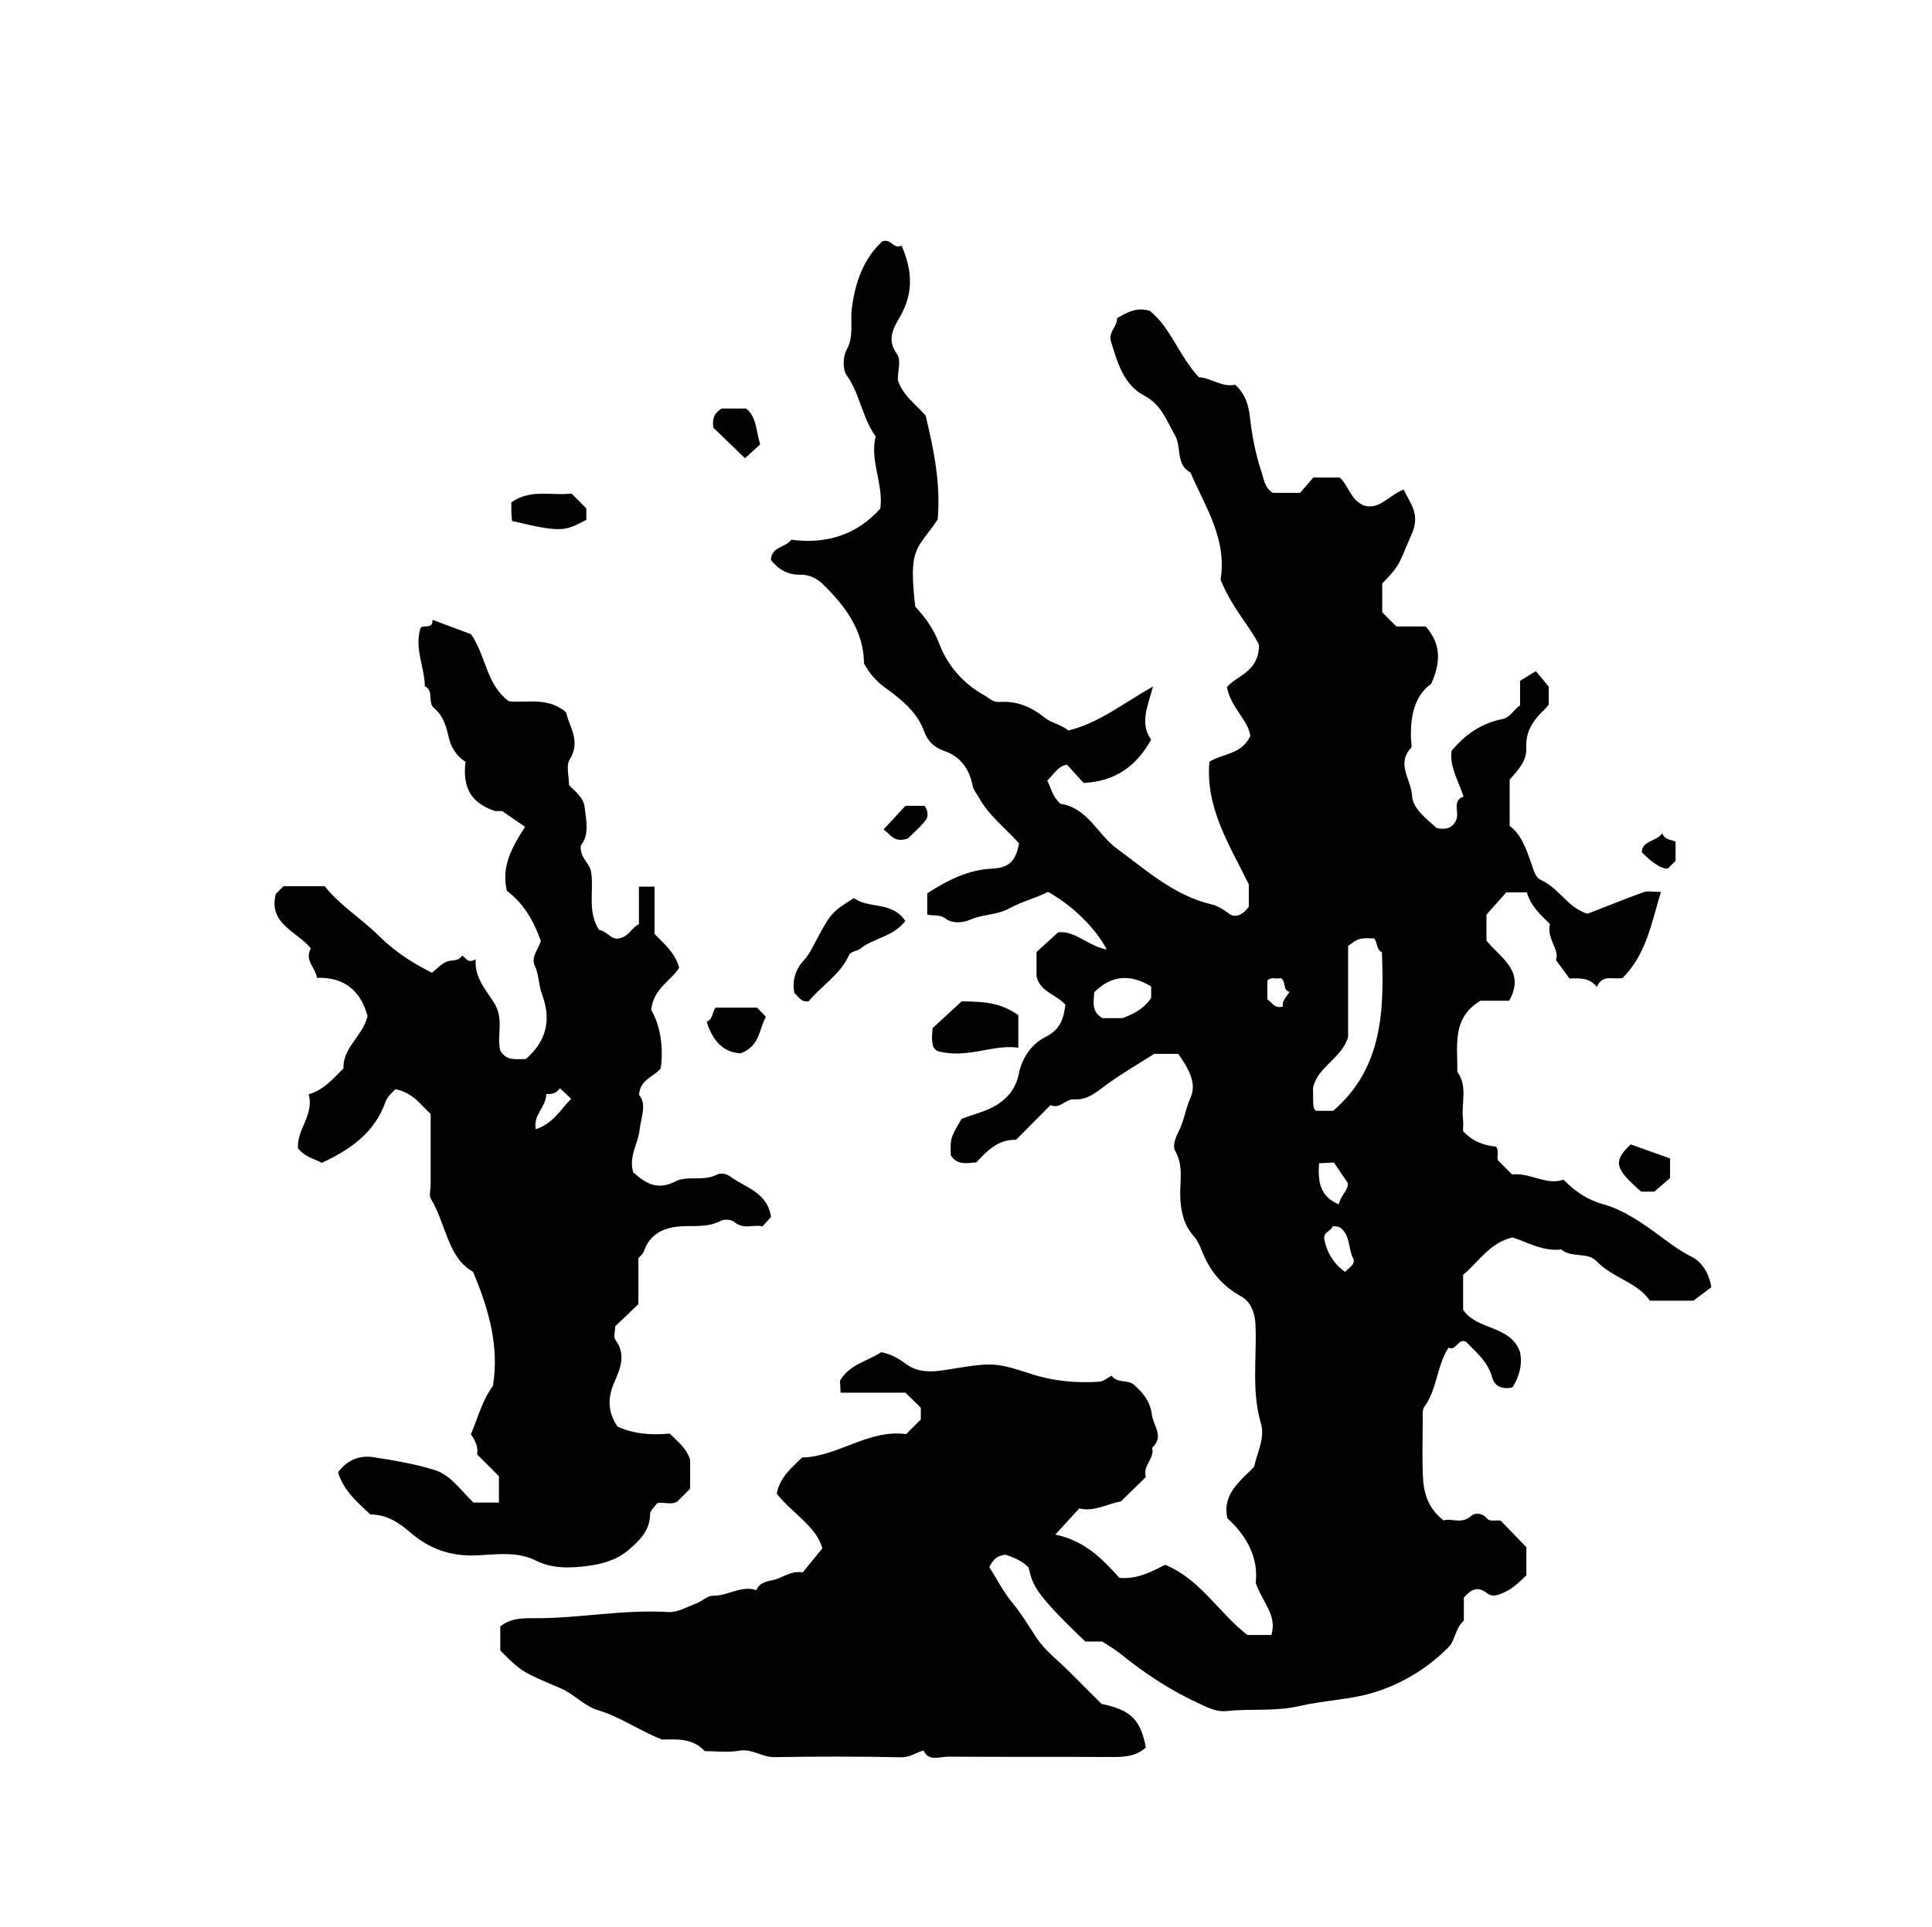
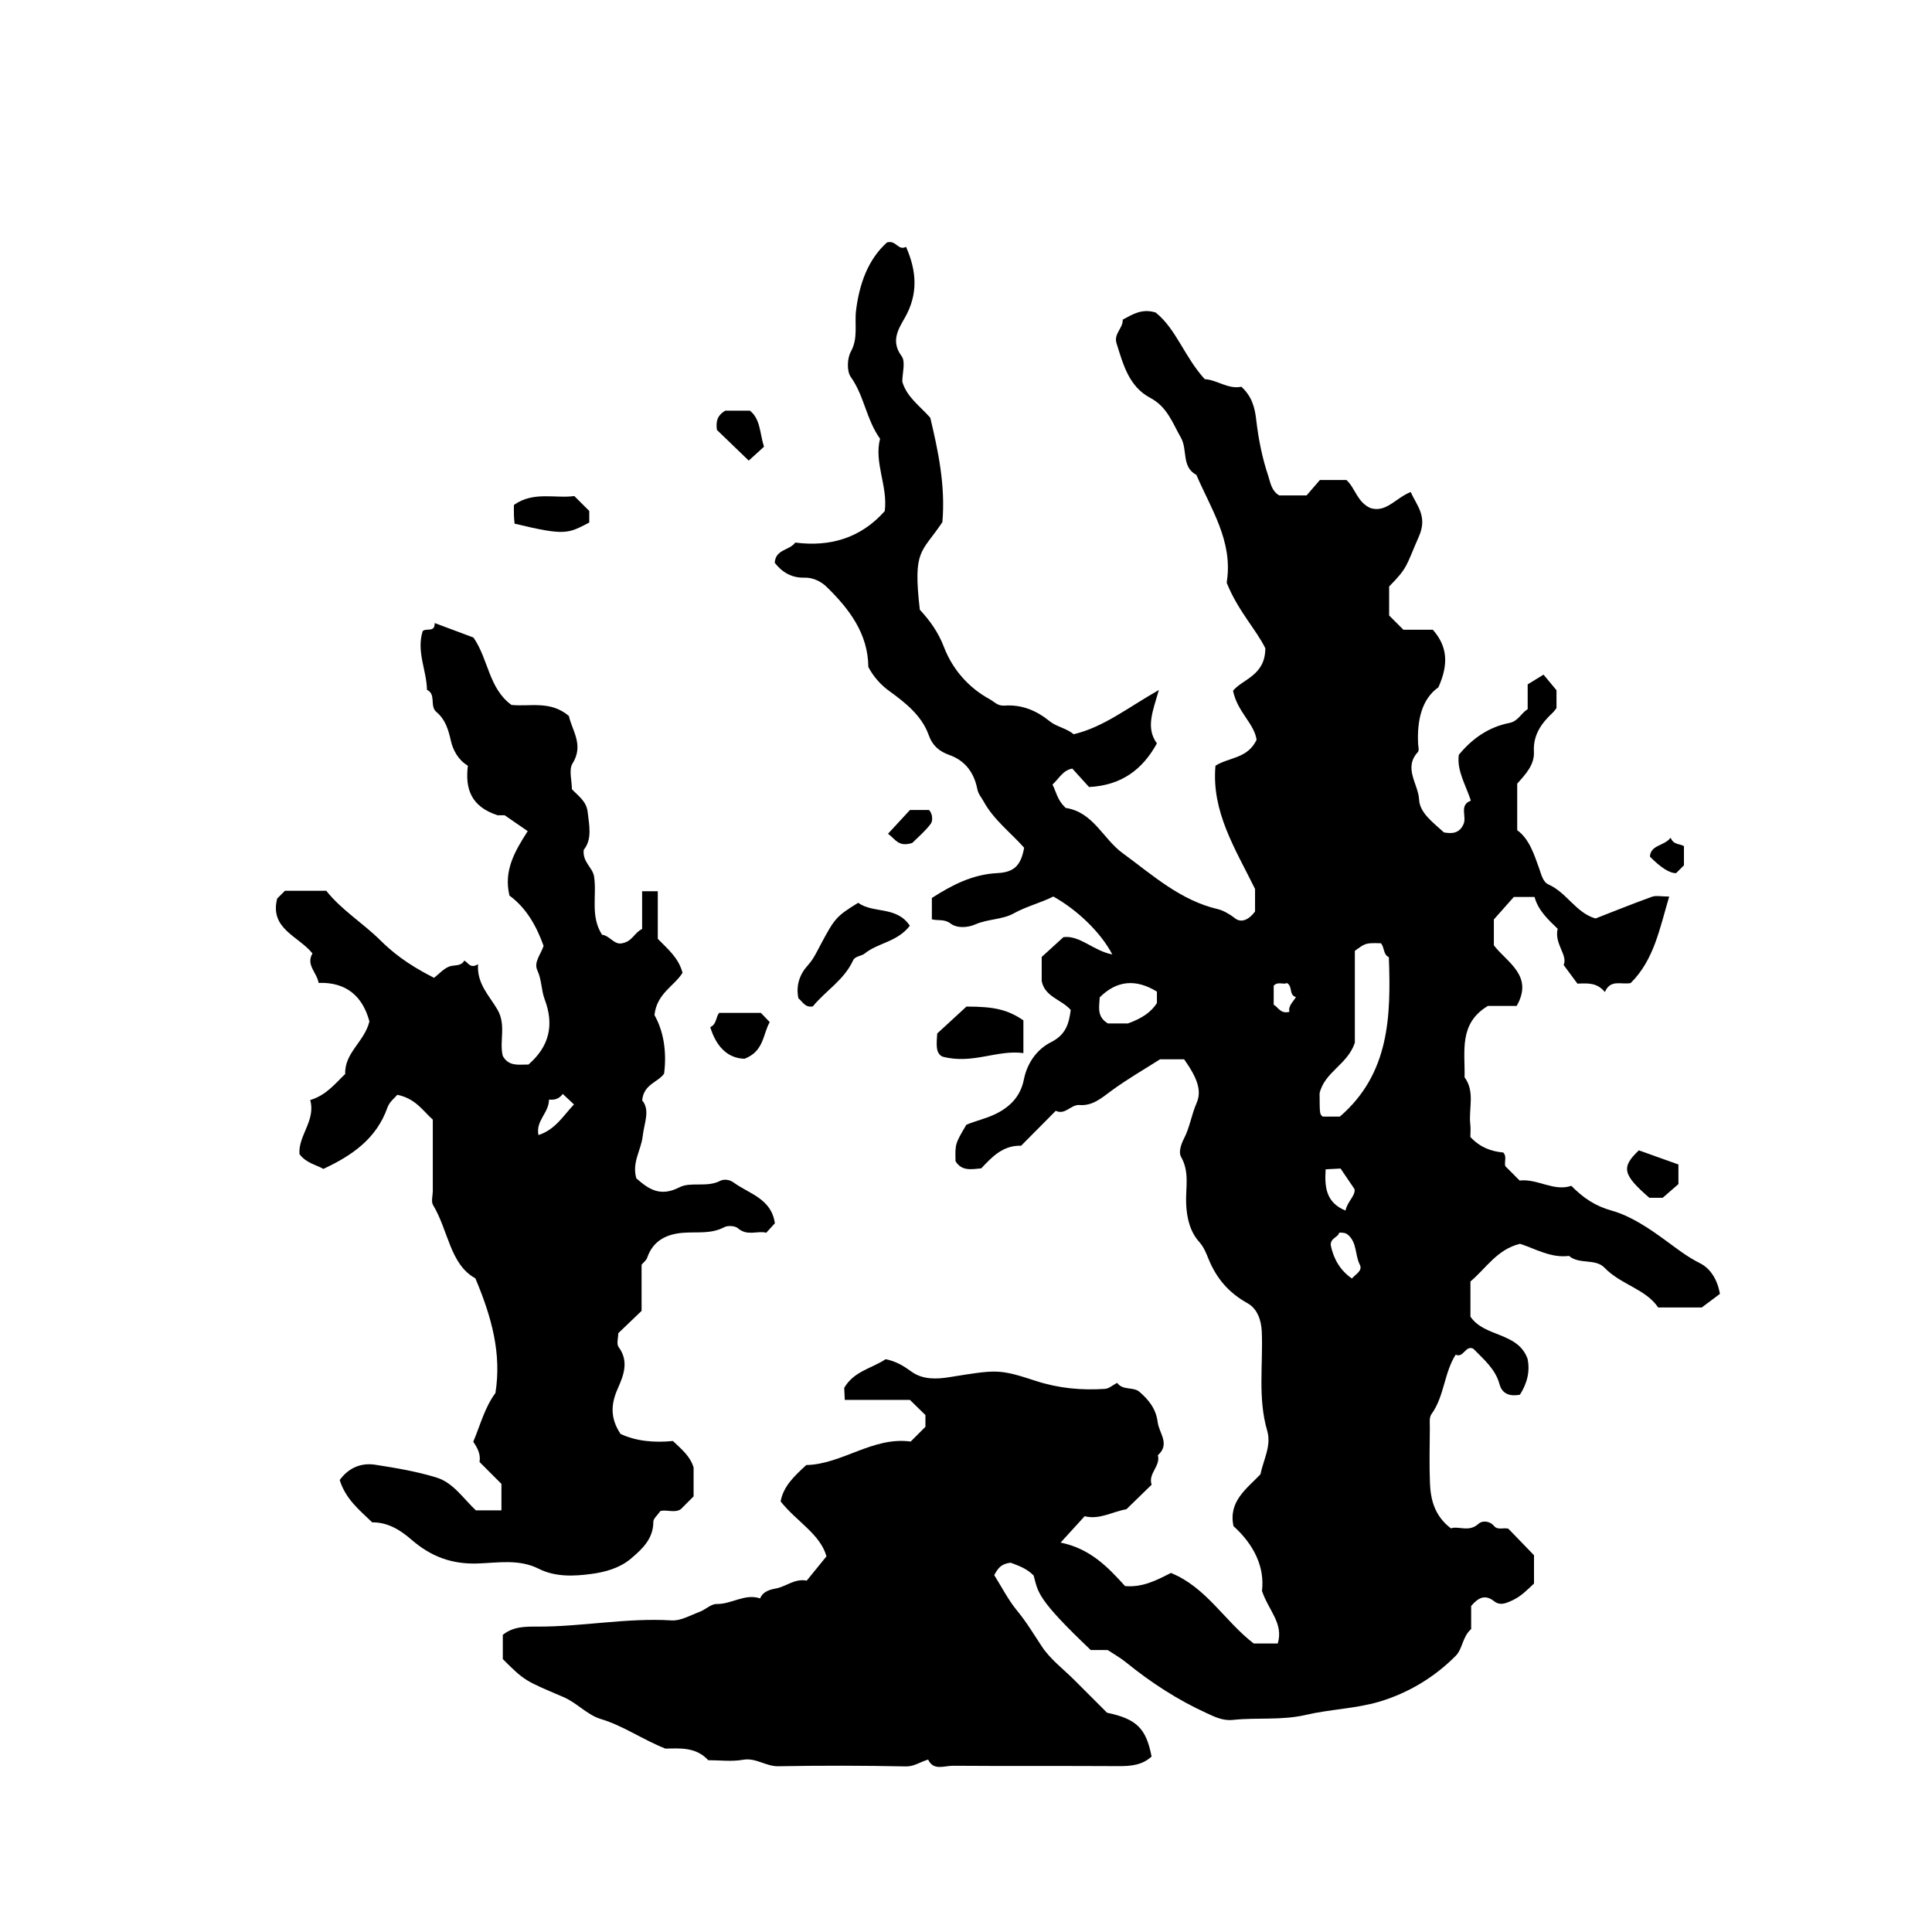
- <svg xmlns="http://www.w3.org/2000/svg" version="1.1" id="Layer_1" x="0px" y="0px" width="72.36px" height="72.18px" viewBox="0 0 72.36 72.18" style="enable-background:new 0 0 72.36 72.18;" xml:space="preserve">
-   <g>
-     <path fill="currentColor" d="M18.738,61.829c0-0.352,0-0.635,0-0.903   c0.399-0.318,0.847-0.308,1.303-0.307c1.665,0.004,3.313-0.334,4.988-0.231c0.341,0.021,0.702-0.192,1.046-0.321   c0.217-0.08,0.42-0.293,0.628-0.29c0.564,0.009,1.059-0.401,1.624-0.209c0.122-0.3,0.452-0.341,0.618-0.376   c0.366-0.077,0.674-0.371,1.12-0.287C30.272,58.647,30.498,58.37,30.8,58c-0.233-0.834-1.13-1.309-1.708-2.046   c0.102-0.57,0.514-0.947,0.955-1.356c1.336-0.028,2.479-1.068,3.892-0.876c0.191-0.191,0.37-0.369,0.549-0.549   c0-0.143,0-0.286,0-0.438c-0.175-0.171-0.354-0.347-0.578-0.565c-0.77,0-1.588,0-2.427,0c-0.009-0.176-0.016-0.314-0.022-0.448   c0.359-0.623,1.042-0.73,1.543-1.069c0.402,0.081,0.68,0.258,0.96,0.461c0.424,0.308,0.945,0.285,1.416,0.209   c1.771-0.283,1.835-0.313,3.227,0.141c0.843,0.275,1.699,0.354,2.572,0.295c0.152-0.01,0.297-0.144,0.453-0.224   c0.214,0.296,0.604,0.135,0.836,0.337c0.341,0.297,0.614,0.63,0.675,1.125c0.051,0.417,0.476,0.816,0.007,1.235   c0.111,0.404-0.374,0.68-0.232,1.098c-0.307,0.299-0.615,0.6-0.94,0.916c-0.509,0.083-1.001,0.401-1.556,0.259   c-0.288,0.315-0.546,0.6-0.896,0.982c1.116,0.229,1.776,0.931,2.401,1.621c0.645,0.058,1.165-0.21,1.709-0.489   c1.323,0.536,1.999,1.793,3.086,2.629c0.259,0,0.572,0,0.896,0c0.225-0.75-0.338-1.219-0.588-1.96   c0.108-0.881-0.294-1.722-1.061-2.413c-0.198-0.923,0.484-1.387,1.003-1.93c0.111-0.54,0.416-1.066,0.254-1.622   c-0.357-1.22-0.152-2.462-0.203-3.693c-0.019-0.445-0.172-0.863-0.532-1.063c-0.7-0.389-1.156-0.921-1.457-1.659   c-0.076-0.188-0.168-0.431-0.34-0.622c-0.347-0.387-0.464-0.886-0.489-1.413c-0.029-0.585,0.14-1.185-0.19-1.758   c-0.094-0.162-0.017-0.443,0.112-0.692c0.212-0.406,0.276-0.883,0.467-1.317c0.203-0.465,0.021-0.94-0.464-1.628   c-0.269,0-0.551,0-0.9,0c-0.568,0.363-1.215,0.733-1.812,1.172c-0.367,0.27-0.701,0.569-1.186,0.531   c-0.326-0.025-0.53,0.386-0.886,0.215c-0.433,0.436-0.863,0.87-1.292,1.302c-0.671-0.021-1.081,0.411-1.486,0.844   c-0.355,0.03-0.721,0.117-0.958-0.267c-0.016-0.648-0.016-0.648,0.403-1.358c0.333-0.145,0.727-0.225,1.091-0.403   c0.57-0.279,0.933-0.683,1.053-1.285c0.125-0.628,0.5-1.133,1.008-1.388c0.57-0.287,0.671-0.705,0.738-1.204   c-0.347-0.393-0.962-0.481-1.082-1.075c0-0.285,0-0.571,0-0.899c0.236-0.215,0.501-0.457,0.81-0.738   c0.616-0.079,1.112,0.51,1.821,0.644c-0.426-0.818-1.31-1.666-2.198-2.158c-0.477,0.24-0.996,0.363-1.472,0.627   c-0.427,0.239-0.972,0.206-1.445,0.415c-0.267,0.118-0.67,0.151-0.917-0.039c-0.224-0.172-0.469-0.095-0.692-0.153   c0-0.299,0-0.541,0-0.796c0.754-0.485,1.521-0.882,2.441-0.927c0.639-0.031,0.88-0.298,0.998-0.945   c-0.505-0.571-1.138-1.04-1.516-1.736c-0.081-0.148-0.19-0.255-0.229-0.449c-0.117-0.597-0.438-1.059-1.048-1.274   c-0.362-0.129-0.621-0.338-0.765-0.743c-0.259-0.727-0.883-1.214-1.464-1.635c-0.352-0.254-0.579-0.534-0.785-0.9   c-0.008-1.236-0.709-2.163-1.557-2.988c-0.19-0.185-0.49-0.351-0.825-0.34c-0.479,0.014-0.844-0.213-1.106-0.556   c0.037-0.51,0.532-0.445,0.767-0.752c1.285,0.167,2.438-0.162,3.333-1.173c0.122-0.929-0.406-1.799-0.175-2.696   c-0.516-0.723-0.589-1.602-1.09-2.301c-0.153-0.214-0.137-0.693,0-0.942c0.284-0.513,0.132-1.031,0.196-1.543   c0.124-0.997,0.452-1.9,1.151-2.529c0.353-0.099,0.405,0.319,0.712,0.164c0.395,0.899,0.462,1.758-0.051,2.652   c-0.24,0.418-0.525,0.869-0.114,1.421c0.155,0.208,0.025,0.629,0.025,0.953c0.167,0.57,0.647,0.896,1.043,1.342   c0.296,1.244,0.569,2.53,0.451,3.89c-0.78,1.17-1.102,0.989-0.841,3.265c0.366,0.396,0.688,0.828,0.908,1.412   c0.297,0.789,0.903,1.488,1.692,1.92c0.166,0.091,0.297,0.26,0.552,0.241c0.641-0.046,1.187,0.175,1.702,0.593   c0.235,0.191,0.613,0.251,0.88,0.474c1.119-0.265,2.019-0.993,3.174-1.648c-0.216,0.773-0.503,1.396-0.073,1.99   c-0.533,0.967-1.31,1.563-2.529,1.625c-0.187-0.206-0.401-0.442-0.623-0.687c-0.356,0.062-0.496,0.377-0.739,0.595   c0.138,0.269,0.184,0.582,0.465,0.84c-0.017-0.017,0.006,0.027,0.034,0.032c1.025,0.159,1.385,1.152,2.112,1.682   c1.117,0.815,2.149,1.765,3.566,2.093c0.164,0.038,0.424,0.176,0.619,0.333c0.244,0.196,0.532,0.05,0.753-0.249   c0-0.269,0-0.582,0-0.84c-0.733-1.491-1.63-2.877-1.475-4.593c0.505-0.32,1.194-0.257,1.532-0.965   c-0.083-0.606-0.719-1.04-0.877-1.829c0.344-0.43,1.202-0.56,1.203-1.583c-0.326-0.675-1.019-1.397-1.43-2.419   c0.003,0.057-0.013-0.015-0.002-0.083c0.222-1.492-0.59-2.687-1.137-3.958c-0.563-0.3-0.322-0.938-0.575-1.384   c-0.317-0.557-0.512-1.154-1.146-1.489c-0.792-0.419-1.008-1.243-1.255-2.032c-0.113-0.361,0.249-0.564,0.23-0.881   c0.363-0.196,0.718-0.427,1.228-0.266c0.768,0.613,1.076,1.663,1.831,2.484c0.443,0.018,0.867,0.387,1.364,0.282   c0.39,0.361,0.499,0.762,0.553,1.234c0.081,0.704,0.22,1.412,0.446,2.081c0.073,0.215,0.112,0.565,0.413,0.735   c0.313,0,0.625,0,1.017,0c0.129-0.149,0.316-0.366,0.497-0.575c0.354,0,0.668,0,0.988,0c0.332,0.301,0.398,0.824,0.895,1.046   c0.588,0.184,0.934-0.373,1.501-0.598c0.22,0.503,0.639,0.9,0.306,1.655c-0.487,1.106-0.399,1.145-1.11,1.866   c0,0.168,0,0.378,0,0.589c0,0.175,0,0.351,0,0.491c0.188,0.188,0.34,0.34,0.531,0.531c0.347,0,0.732,0,1.097,0   c0.555,0.629,0.589,1.294,0.208,2.146c-0.618,0.435-0.797,1.222-0.757,2.094c0.005,0.108,0.047,0.259-0.007,0.317   c-0.552,0.599,0.014,1.189,0.044,1.77c0.026,0.51,0.538,0.867,0.927,1.227c0.292,0.052,0.567,0.042,0.723-0.295   c0.145-0.291-0.176-0.72,0.28-0.889c-0.2-0.609-0.526-1.114-0.45-1.707c0.503-0.612,1.119-1.038,1.889-1.19   c0.324-0.064,0.425-0.355,0.678-0.514c0-0.273,0-0.555,0-0.922c0.176-0.108,0.392-0.241,0.591-0.363   c0.063,0.075,0.211,0.253,0.483,0.58c0,0.032,0,0.313,0,0.665c-0.019,0.023-0.075,0.111-0.148,0.18   c-0.419,0.392-0.726,0.825-0.694,1.444c0.025,0.487-0.293,0.824-0.622,1.194c0,0.527,0,1.098,0,1.734   c0.447,0.323,0.627,0.893,0.817,1.422c0.086,0.242,0.139,0.507,0.352,0.602c0.682,0.305,1.016,1.053,1.749,1.266   c0.676-0.263,1.385-0.55,2.104-0.809c0.153-0.055,0.344-0.008,0.642-0.008c-0.357,1.198-0.563,2.358-1.436,3.224   c-0.355,0.069-0.753-0.155-0.96,0.334c-0.3-0.355-0.618-0.327-1.024-0.313c-0.13-0.176-0.297-0.402-0.513-0.694   c0.162-0.378-0.358-0.784-0.223-1.351c-0.347-0.333-0.732-0.688-0.861-1.184c-0.304,0-0.516,0-0.774,0   c-0.206,0.232-0.442,0.499-0.743,0.837c0,0.232,0,0.589,0,0.966c0.499,0.643,1.491,1.132,0.85,2.257c-0.402,0-0.755,0-1.073,0   c-1.096,0.657-0.845,1.702-0.869,2.66c0.399,0.542,0.147,1.164,0.213,1.747c0.02,0.172,0.003,0.349,0.003,0.477   c0.362,0.389,0.771,0.536,1.226,0.579c0.145,0.152,0.029,0.343,0.076,0.509c0.178,0.179,0.356,0.356,0.534,0.535   c0.67-0.077,1.273,0.421,1.926,0.197c0.447,0.452,0.887,0.752,1.503,0.924c0.721,0.202,1.395,0.661,2.012,1.112   c0.416,0.304,0.804,0.611,1.274,0.845c0.389,0.193,0.657,0.605,0.749,1.147c-0.168,0.125-0.367,0.274-0.676,0.505   c-0.401,0-0.972,0-1.626,0c-0.458-0.687-1.392-0.849-1.999-1.481c-0.34-0.354-0.939-0.11-1.323-0.44   c-0.678,0.087-1.254-0.268-1.825-0.451c-0.862,0.208-1.269,0.922-1.848,1.403c0,0.445,0,0.877,0,1.312   c0.527,0.774,1.757,0.568,2.126,1.562c0.104,0.469-0.013,0.928-0.282,1.347c-0.354,0.069-0.66-0.018-0.758-0.384   c-0.155-0.578-0.59-0.929-0.974-1.326c-0.297-0.16-0.37,0.363-0.661,0.216c-0.437,0.684-0.42,1.551-0.906,2.221   c-0.088,0.121-0.056,0.339-0.058,0.512c-0.005,0.685-0.023,1.369,0.004,2.052c0.025,0.63,0.177,1.227,0.78,1.689   c0.292-0.1,0.678,0.161,1.035-0.174c0.122-0.115,0.404-0.116,0.571,0.083c0.143,0.169,0.336,0.056,0.534,0.103   c0.302,0.313,0.625,0.646,0.958,0.99c0,0.338,0,0.696,0,1.055c-0.254,0.237-0.482,0.48-0.82,0.633   c-0.252,0.114-0.449,0.196-0.667,0.025c-0.332-0.259-0.582-0.143-0.855,0.178c0,0.267,0,0.581,0,0.86   c-0.333,0.293-0.313,0.733-0.576,0.998c-0.806,0.806-1.771,1.391-2.852,1.71c-0.88,0.26-1.833,0.281-2.722,0.489   c-0.921,0.215-1.823,0.092-2.727,0.189c-0.378,0.041-0.691-0.119-0.98-0.252c-1.081-0.492-2.075-1.138-3-1.889   c-0.21-0.171-0.449-0.305-0.687-0.462c-0.201,0-0.417,0-0.633-0.001c-2.021-1.921-1.96-2.154-2.127-2.776   c-0.269-0.28-0.623-0.387-0.862-0.479c-0.369,0.044-0.474,0.224-0.608,0.463c0.27,0.428,0.516,0.916,0.854,1.327   c0.352,0.426,0.626,0.889,0.928,1.343c0.312,0.471,0.793,0.829,1.2,1.236s0.814,0.814,1.222,1.222   c1.103,0.233,1.457,0.582,1.66,1.633c-0.354,0.326-0.783,0.36-1.241,0.357c-2.052-0.012-4.104,0.002-6.156-0.013   c-0.334-0.003-0.733,0.197-0.93-0.231c-0.318,0.096-0.522,0.262-0.835,0.255c-1.583-0.035-3.168-0.032-4.751-0.006   c-0.463,0.008-0.831-0.327-1.317-0.241c-0.418,0.074-0.861,0.016-1.293,0.015c-0.459-0.501-1.065-0.44-1.594-0.431   c-0.859-0.339-1.565-0.851-2.413-1.105c-0.499-0.15-0.896-0.608-1.387-0.816C19.576,62.636,19.566,62.658,18.738,61.829z    M50.491,38.86c-0.274,0.82-1.13,1.087-1.314,1.886c0.004,0.77,0.004,0.77,0.113,0.866c0.219,0,0.434,0,0.643,0   c1.855-1.6,1.907-3.749,1.825-5.942c-0.217-0.096-0.156-0.364-0.295-0.517c-0.572-0.017-0.57-0.009-0.972,0.282   C50.491,36.568,50.491,37.715,50.491,38.86z M43.115,36.954c-0.777-0.475-1.486-0.428-2.132,0.215   c-0.015,0.349-0.12,0.72,0.305,0.971c0.275,0,0.587,0,0.749,0c0.524-0.189,0.859-0.42,1.078-0.757   C43.115,37.224,43.115,37.085,43.115,36.954z M50.481,44.318c-0.237-0.35-0.396-0.583-0.522-0.77   c-0.228,0.013-0.365,0.02-0.556,0.029c-0.043,0.667,0.013,1.238,0.74,1.538C50.209,44.777,50.513,44.576,50.481,44.318z    M50.381,47.646c0.135-0.16,0.411-0.285,0.295-0.515c-0.182-0.355-0.099-0.808-0.43-1.104c-0.09-0.08-0.178-0.094-0.339-0.09   c-0.032,0.179-0.339,0.196-0.312,0.479C49.702,46.925,49.947,47.345,50.381,47.646z M47.958,36.635   c-0.137,0.073-0.326-0.073-0.491,0.098c0,0.22,0,0.457,0,0.712c0.172,0.084,0.242,0.349,0.586,0.263   c-0.054-0.213,0.129-0.361,0.243-0.55C48.018,37.077,48.188,36.753,47.958,36.635z" />
-     <path fill="currentColor" d="M24.514,34.987c0.375,0.388,0.767,0.695,0.922,1.265   c-0.295,0.488-0.961,0.766-1.046,1.577c0.326,0.57,0.468,1.339,0.359,2.18c-0.217,0.325-0.763,0.389-0.816,0.999   c0.305,0.37,0.075,0.832,0.018,1.336c-0.058,0.518-0.412,0.983-0.235,1.572c0.444,0.385,0.874,0.708,1.607,0.33   c0.418-0.216,1.022,0.019,1.518-0.24c0.118-0.062,0.329-0.062,0.501,0.064c0.583,0.425,1.406,0.597,1.535,1.519   c-0.082,0.09-0.176,0.193-0.322,0.353c-0.317-0.093-0.696,0.142-1.055-0.169c-0.106-0.092-0.375-0.109-0.505-0.041   c-0.495,0.264-1.02,0.17-1.536,0.21c-0.616,0.048-1.122,0.289-1.342,0.934c-0.032,0.093-0.129,0.163-0.207,0.256   c0,0.558,0,1.132,0,1.72c-0.281,0.269-0.565,0.542-0.869,0.833c0,0.173-0.072,0.401,0.012,0.514   c0.401,0.537,0.179,1.075-0.031,1.549c-0.262,0.589-0.281,1.111,0.103,1.689c0.579,0.274,1.263,0.334,1.953,0.265   c0.313,0.3,0.646,0.563,0.77,0.989c0,0.359,0,0.719,0,1.076c-0.155,0.154-0.307,0.307-0.477,0.477   c-0.228,0.153-0.533,0.001-0.763,0.07c-0.115,0.167-0.26,0.28-0.26,0.394c0.003,0.639-0.417,1.023-0.837,1.379   c-0.416,0.352-0.966,0.503-1.48,0.57c-0.647,0.086-1.335,0.118-1.957-0.195c-0.739-0.371-1.526-0.219-2.286-0.195   c-0.96,0.029-1.731-0.26-2.454-0.888c-0.39-0.339-0.87-0.654-1.462-0.645c-0.47-0.45-0.993-0.869-1.212-1.578   c0.321-0.442,0.782-0.654,1.327-0.569c0.769,0.119,1.543,0.249,2.284,0.478c0.618,0.191,0.985,0.771,1.463,1.221   c0.292,0,0.605,0,0.953,0c0-0.33,0-0.645,0-0.986c-0.253-0.253-0.533-0.533-0.816-0.816c0.05-0.29-0.08-0.529-0.234-0.754   c0.263-0.623,0.427-1.279,0.826-1.816c0.233-1.451-0.129-2.809-0.748-4.275c-0.945-0.517-1.003-1.778-1.575-2.729   c-0.08-0.132-0.011-0.354-0.011-0.533c0-0.863,0-1.727,0-2.652c-0.357-0.311-0.629-0.782-1.321-0.925   c-0.073,0.091-0.292,0.256-0.368,0.472c-0.41,1.167-1.324,1.793-2.389,2.29c-0.274-0.159-0.632-0.21-0.89-0.55   c-0.056-0.688,0.615-1.254,0.399-2.016c0.604-0.183,0.926-0.612,1.305-0.972c-0.033-0.787,0.722-1.206,0.902-1.959   c-0.251-0.932-0.854-1.469-1.894-1.436c-0.063-0.392-0.481-0.665-0.228-1.097c-0.521-0.651-1.604-0.913-1.315-2.046   c0.084-0.085,0.187-0.187,0.289-0.29c0.502,0,1.006,0,1.54,0c0.56,0.711,1.357,1.196,2.007,1.838   c0.417,0.412,0.969,0.882,2.011,1.407c0.185-0.144,0.355-0.344,0.57-0.423c0.187-0.068,0.427,0.007,0.557-0.22   c0.146,0.073,0.215,0.316,0.512,0.136c-0.053,0.724,0.42,1.173,0.718,1.683c0.344,0.588,0.065,1.182,0.203,1.736   c0.229,0.408,0.608,0.314,0.956,0.32c0.772-0.669,0.97-1.466,0.605-2.432c-0.129-0.34-0.108-0.726-0.271-1.076   c-0.145-0.31,0.124-0.585,0.231-0.915c-0.263-0.735-0.643-1.415-1.272-1.874c-0.222-0.926,0.191-1.64,0.68-2.402   c-0.253-0.174-0.486-0.335-0.858-0.591c0.017,0-0.199,0-0.264,0c-1.014-0.331-1.21-1.014-1.108-1.847   c-0.363-0.216-0.556-0.588-0.632-0.926c-0.095-0.424-0.21-0.799-0.538-1.075c-0.268-0.225,0.002-0.657-0.354-0.828   c-0.012-0.725-0.399-1.418-0.161-2.184c0.125-0.134,0.463,0.066,0.448-0.304c0.534,0.2,1.001,0.374,1.445,0.54   c0.563,0.812,0.563,1.886,1.415,2.511c0.677,0.075,1.449-0.178,2.142,0.413c0.118,0.546,0.568,1.077,0.135,1.771   c-0.145,0.233-0.023,0.633-0.023,0.957c0.236,0.252,0.545,0.449,0.588,0.853c0.057,0.49,0.175,1.016-0.148,1.408   c-0.047,0.468,0.337,0.653,0.387,0.997c0.108,0.708-0.151,1.468,0.297,2.167c0.274,0.023,0.458,0.389,0.745,0.317   c0.384-0.065,0.465-0.405,0.748-0.532c0-0.47,0-0.928,0-1.406c0.208,0,0.377,0,0.584,0C24.514,33.822,24.514,34.425,24.514,34.987z    M20.46,40.979c-0.006,0.509-0.502,0.778-0.393,1.322c0.637-0.21,0.918-0.717,1.323-1.142c-0.177-0.165-0.298-0.278-0.418-0.392   C20.865,40.911,20.729,41.005,20.46,40.979z" />
-     <path fill="currentColor" d="M33.907,34.5c-0.472,0.611-1.194,0.634-1.692,1.042   c-0.106,0.086-0.351,0.09-0.422,0.247c-0.334,0.734-1.032,1.138-1.502,1.718c-0.29,0.052-0.383-0.181-0.536-0.302   c-0.103-0.479,0.05-0.902,0.355-1.236c0.215-0.235,0.337-0.515,0.478-0.775c0.512-0.953,0.563-1.042,1.394-1.549   C32.542,34.053,33.411,33.753,33.907,34.5z" />
-     <path fill="currentColor" d="M36.017,37.512c1.039,0,1.53,0.113,2.122,0.513c0,0.368,0,0.752,0,1.221   c-0.981-0.135-1.892,0.43-3.016,0.131c-0.27-0.123-0.218-0.491-0.196-0.862C35.252,38.215,35.591,37.903,36.017,37.512z" />
-     <path fill="currentColor" d="M21.96,19.043c0,0.144,0,0.287,0,0.431c-0.797,0.411-0.881,0.5-2.783,0.041   c-0.008-0.096-0.021-0.198-0.024-0.3c-0.004-0.14-0.001-0.279-0.001-0.397c0.728-0.517,1.524-0.234,2.252-0.331   C21.605,18.688,21.782,18.866,21.96,19.043z" />
-     <path fill="currentColor" d="M26.469,38.28c0.247-0.115,0.201-0.372,0.331-0.533c0.521,0,1.047,0,1.556,0   c0.114,0.119,0.211,0.221,0.329,0.343c-0.259,0.46-0.213,1.089-0.94,1.367C27.098,39.438,26.686,38.983,26.469,38.28z" />
-     <path fill="currentColor" d="M61.076,42.87c0.47,0.168,0.966,0.346,1.474,0.527c0,0.225,0,0.433,0,0.731   c-0.15,0.13-0.358,0.312-0.587,0.511c-0.141,0-0.318,0-0.496,0C60.474,43.776,60.406,43.503,61.076,42.87z" />
-     <path fill="currentColor" d="M27.903,17.165c-0.426-0.41-0.813-0.783-1.186-1.143   c-0.033-0.281-0.019-0.523,0.314-0.718c0.232,0,0.546,0,0.915,0c0.399,0.313,0.369,0.86,0.526,1.344   C28.27,16.833,28.084,17,27.903,17.165z" />
-     <path fill="currentColor" d="M33.998,31.413c-0.52,0.169-0.627-0.145-0.905-0.341   c0.299-0.324,0.556-0.602,0.819-0.886c0.243,0,0.482,0,0.712,0c0.15,0.169,0.133,0.417,0.065,0.51   C34.48,30.979,34.202,31.21,33.998,31.413z" />
-     <path fill="currentColor" d="M62.258,31.219c0.112,0.271,0.326,0.216,0.498,0.312   c0,0.225,0,0.465,0,0.716c-0.09,0.089-0.19,0.19-0.291,0.291c-0.233,0.012-0.569-0.199-0.978-0.615   C61.521,31.474,62.012,31.542,62.258,31.219z" />
+ <svg xmlns="http://www.w3.org/2000/svg" xml:space="preserve" width="72px" height="72px" viewBox="0 0 72 72">
+   <g fill="currentColor">
+     <path d="M18.738 61.829v-.903c.399-.318.847-.308 1.303-.307 1.665.004 3.313-.334 4.988-.231.341.021.702-.192 1.046-.321.217-.08.42-.293.628-.29.564.009 1.059-.401 1.624-.209.122-.3.452-.341.618-.376.366-.077.674-.371 1.12-.287.207-.258.433-.535.735-.905-.233-.834-1.13-1.309-1.708-2.046.102-.57.514-.947.955-1.356 1.336-.028 2.479-1.068 3.892-.876l.549-.549v-.438l-.578-.565h-2.427l-.022-.448c.359-.623 1.042-.73 1.543-1.069.402.081.68.258.96.461.424.308.945.285 1.416.209 1.771-.283 1.835-.313 3.227.141.843.275 1.699.354 2.572.295.152-.01.297-.144.453-.224.214.296.604.135.836.337.341.297.614.63.675 1.125.051.417.476.816.007 1.235.111.404-.374.68-.232 1.098l-.94.916c-.509.083-1.001.401-1.556.259-.288.315-.546.6-.896.982 1.116.229 1.776.931 2.401 1.621.645.058 1.165-.21 1.709-.489 1.323.536 1.999 1.793 3.086 2.629h.896c.225-.75-.338-1.219-.588-1.96.108-.881-.294-1.722-1.061-2.413-.198-.923.484-1.387 1.003-1.93.111-.54.416-1.066.254-1.622-.357-1.22-.152-2.462-.203-3.693-.019-.445-.172-.863-.532-1.063-.7-.389-1.156-.921-1.457-1.659-.076-.188-.168-.431-.34-.622-.347-.387-.464-.886-.489-1.413-.029-.585.14-1.185-.19-1.758-.094-.162-.017-.443.112-.692.212-.406.276-.883.467-1.317.203-.465.021-.94-.464-1.628h-.9c-.568.363-1.215.733-1.812 1.172-.367.27-.701.569-1.186.531-.326-.025-.53.386-.886.215l-1.292 1.302c-.671-.021-1.081.411-1.486.844-.355.03-.721.117-.958-.267-.016-.648-.016-.648.403-1.358.333-.145.727-.225 1.091-.403.57-.279.933-.683 1.053-1.285.125-.628.5-1.133 1.008-1.388.57-.287.671-.705.738-1.204-.347-.393-.962-.481-1.082-1.075v-.899l.81-.738c.616-.079 1.112.51 1.821.644-.426-.818-1.31-1.666-2.198-2.158-.477.24-.996.363-1.472.627-.427.239-.972.206-1.445.415-.267.118-.67.151-.917-.039-.224-.172-.469-.095-.692-.153v-.796c.754-.485 1.521-.882 2.441-.927.639-.031.88-.298.998-.945-.505-.571-1.138-1.04-1.516-1.736-.081-.148-.19-.255-.229-.449-.117-.597-.438-1.059-1.048-1.274-.362-.129-.621-.338-.765-.743-.259-.727-.883-1.214-1.464-1.635a2.6 2.6 0 0 1-.785-.9c-.008-1.236-.709-2.163-1.557-2.988-.19-.185-.49-.351-.825-.34-.479.014-.844-.213-1.106-.556.037-.51.532-.445.767-.752 1.285.167 2.438-.162 3.333-1.173.122-.929-.406-1.799-.175-2.696-.516-.723-.589-1.602-1.09-2.301-.153-.214-.137-.693 0-.942.284-.513.132-1.031.196-1.543.124-.997.452-1.9 1.151-2.529.353-.099.405.319.712.164.395.899.462 1.758-.051 2.652-.24.418-.525.869-.114 1.421.155.208.025.629.025.953.167.57.647.896 1.043 1.342.296 1.244.569 2.53.451 3.89-.78 1.17-1.102.989-.841 3.265.366.396.688.828.908 1.412a3.72 3.72 0 0 0 1.692 1.92c.166.091.297.26.552.241.641-.046 1.187.175 1.702.593.235.191.613.251.88.474 1.119-.265 2.019-.993 3.174-1.648-.216.773-.503 1.396-.073 1.99-.533.967-1.31 1.563-2.529 1.625l-.623-.687c-.356.062-.496.377-.739.595.138.269.184.582.465.84-.017-.017.006.027.034.032 1.025.159 1.385 1.152 2.112 1.682 1.117.815 2.149 1.765 3.566 2.093.164.038.424.176.619.333.244.196.532.05.753-.249v-.84c-.733-1.491-1.63-2.877-1.475-4.593.505-.32 1.194-.257 1.532-.965-.083-.606-.719-1.04-.877-1.829.344-.43 1.202-.56 1.203-1.583-.326-.675-1.019-1.397-1.43-2.419.003.057-.013-.015-.002-.083.222-1.492-.59-2.687-1.137-3.958-.563-.3-.322-.938-.575-1.384-.317-.557-.512-1.154-1.146-1.489-.792-.419-1.008-1.243-1.255-2.032-.113-.361.249-.564.23-.881.363-.196.718-.427 1.228-.266.768.613 1.076 1.663 1.831 2.484.443.018.867.387 1.364.282.39.361.499.762.553 1.234.081.704.22 1.412.446 2.081.073.215.112.565.413.735h1.017l.497-.575h.988c.332.301.398.824.895 1.046.588.184.934-.373 1.501-.598.22.503.639.9.306 1.655-.487 1.106-.399 1.145-1.11 1.866v1.08l.531.531h1.097c.555.629.589 1.294.208 2.146-.618.435-.797 1.222-.757 2.094.005.108.047.259-.007.317-.552.599.014 1.189.044 1.77.026.51.538.867.927 1.227.292.052.567.042.723-.295.145-.291-.176-.72.28-.889-.2-.609-.526-1.114-.45-1.707.503-.612 1.119-1.038 1.889-1.19.324-.064.425-.355.678-.514v-.922l.591-.363.483.58v.665c-.019.023-.075.111-.148.18-.419.392-.726.825-.694 1.444.025.487-.293.824-.622 1.194v1.734c.447.323.627.893.817 1.422.086.242.139.507.352.602.682.305 1.016 1.053 1.749 1.266.676-.263 1.385-.55 2.104-.809.153-.055.344-.008.642-.008-.357 1.198-.563 2.358-1.436 3.224-.355.069-.753-.155-.96.334-.3-.355-.618-.327-1.024-.313l-.513-.694c.162-.378-.358-.784-.223-1.351-.347-.333-.732-.688-.861-1.184h-.774l-.743.837v.966c.499.643 1.491 1.132.85 2.257h-1.073c-1.096.657-.845 1.702-.869 2.66.399.542.147 1.164.213 1.747.02.172.003.349.003.477.362.389.771.536 1.226.579.145.152.029.343.076.509l.534.535c.67-.077 1.273.421 1.926.197.447.452.887.752 1.503.924.721.202 1.395.661 2.012 1.112.416.304.804.611 1.274.845.389.193.657.605.749 1.147l-.676.505h-1.626c-.458-.687-1.392-.849-1.999-1.481-.34-.354-.939-.11-1.323-.44-.678.087-1.254-.268-1.825-.451-.862.208-1.269.922-1.848 1.403v1.312c.527.774 1.757.568 2.126 1.562.104.469-.013.928-.282 1.347-.354.069-.66-.018-.758-.384-.155-.578-.59-.929-.974-1.326-.297-.16-.37.363-.661.216-.437.684-.42 1.551-.906 2.221-.088.121-.056.339-.058.512-.005.685-.023 1.369.004 2.052.025.63.177 1.227.78 1.689.292-.1.678.161 1.035-.174.122-.115.404-.116.571.083.143.169.336.056.534.103l.958.99v1.055c-.254.237-.482.48-.82.633-.252.114-.449.196-.667.025-.332-.259-.582-.143-.855.178v.86c-.333.293-.313.733-.576.998a6.7 6.7 0 0 1-2.852 1.71c-.88.26-1.833.281-2.722.489-.921.215-1.823.092-2.727.189-.378.041-.691-.119-.98-.252-1.081-.492-2.075-1.138-3-1.889-.21-.171-.449-.305-.687-.462l-.633-.001c-2.021-1.921-1.96-2.154-2.127-2.776-.269-.28-.623-.387-.862-.479-.369.044-.474.224-.608.463.27.428.516.916.854 1.327.352.426.626.889.928 1.343.312.471.793.829 1.2 1.236l1.222 1.222c1.103.233 1.457.582 1.66 1.633-.354.326-.783.36-1.241.357-2.052-.012-4.104.002-6.156-.013-.334-.003-.733.197-.93-.231-.318.096-.522.262-.835.255a123 123 0 0 0-4.751-.006c-.463.008-.831-.327-1.317-.241-.418.074-.861.016-1.293.015-.459-.501-1.065-.44-1.594-.431-.859-.339-1.565-.851-2.413-1.105-.499-.15-.896-.608-1.387-.816-1.423-.609-1.433-.587-2.261-1.416M50.491 38.86c-.274.82-1.13 1.087-1.314 1.886.004.77.004.77.113.866h.643c1.855-1.6 1.907-3.749 1.825-5.942-.217-.096-.156-.364-.295-.517-.572-.017-.57-.009-.972.282zm-7.376-1.906c-.777-.475-1.486-.428-2.132.215-.015.349-.12.72.305.971h.749c.524-.189.859-.42 1.078-.757zm7.366 7.364-.522-.77c-.228.013-.365.02-.556.029-.043.667.013 1.238.74 1.538.066-.338.37-.539.338-.797m-.1 3.328c.135-.16.411-.285.295-.515-.182-.355-.099-.808-.43-1.104-.09-.08-.178-.094-.339-.09-.032.179-.339.196-.312.479.107.509.352.929.786 1.23m-2.423-11.011c-.137.073-.326-.073-.491.098v.712c.172.084.242.349.586.263-.054-.213.129-.361.243-.55-.278-.081-.108-.405-.338-.523" />
+     <path d="M24.514 34.987c.375.388.767.695.922 1.265-.295.488-.961.766-1.046 1.577.326.57.468 1.339.359 2.18-.217.325-.763.389-.816.999.305.37.075.832.018 1.336-.058.518-.412.983-.235 1.572.444.385.874.708 1.607.33.418-.216 1.022.019 1.518-.24.118-.062.329-.062.501.064.583.425 1.406.597 1.535 1.519l-.322.353c-.317-.093-.696.142-1.055-.169-.106-.092-.375-.109-.505-.041-.495.264-1.02.17-1.536.21-.616.048-1.122.289-1.342.934-.032.093-.129.163-.207.256v1.72l-.869.833c0 .173-.072.401.012.514.401.537.179 1.075-.031 1.549-.262.589-.281 1.111.103 1.689.579.274 1.263.334 1.953.265.313.3.646.563.77.989v1.076l-.477.477c-.228.153-.533.001-.763.07-.115.167-.26.28-.26.394.003.639-.417 1.023-.837 1.379-.416.352-.966.503-1.48.57-.647.086-1.335.118-1.957-.195-.739-.371-1.526-.219-2.286-.195-.96.029-1.731-.26-2.454-.888-.39-.339-.87-.654-1.462-.645-.47-.45-.993-.869-1.212-1.578.321-.442.782-.654 1.327-.569.769.119 1.543.249 2.284.478.618.191.985.771 1.463 1.221h.953V55.3l-.816-.816c.05-.29-.08-.529-.234-.754.263-.623.427-1.279.826-1.816.233-1.451-.129-2.809-.748-4.275-.945-.517-1.003-1.778-1.575-2.729-.08-.132-.011-.354-.011-.533v-2.652c-.357-.311-.629-.782-1.321-.925-.073.091-.292.256-.368.472-.41 1.167-1.324 1.793-2.389 2.29-.274-.159-.632-.21-.89-.55-.056-.688.615-1.254.399-2.016.604-.183.926-.612 1.305-.972-.033-.787.722-1.206.902-1.959-.251-.932-.854-1.469-1.894-1.436-.063-.392-.481-.665-.228-1.097-.521-.651-1.604-.913-1.315-2.046l.289-.29h1.54c.56.711 1.357 1.196 2.007 1.838.417.412.969.882 2.011 1.407.185-.144.355-.344.57-.423.187-.068.427.007.557-.22.146.073.215.316.512.136-.053.724.42 1.173.718 1.683.344.588.065 1.182.203 1.736.229.408.608.314.956.32.772-.669.97-1.466.605-2.432-.129-.34-.108-.726-.271-1.076-.145-.31.124-.585.231-.915-.263-.735-.643-1.415-1.272-1.874-.222-.926.191-1.64.68-2.402l-.858-.591h-.264c-1.014-.331-1.21-1.014-1.108-1.847-.363-.216-.556-.588-.632-.926-.095-.424-.21-.799-.538-1.075-.268-.225.002-.657-.354-.828-.012-.725-.399-1.418-.161-2.184.125-.134.463.066.448-.304l1.445.54c.563.812.563 1.886 1.415 2.511.677.075 1.449-.178 2.142.413.118.546.568 1.077.135 1.771-.145.233-.023.633-.023.957.236.252.545.449.588.853.057.49.175 1.016-.148 1.408-.047.468.337.653.387.997.108.708-.151 1.468.297 2.167.274.023.458.389.745.317.384-.065.465-.405.748-.532v-1.406h.584zm-4.054 5.992c-.006.509-.502.778-.393 1.322.637-.21.918-.717 1.323-1.142l-.418-.392c-.107.144-.243.238-.512.212M33.907 34.5c-.472.611-1.194.634-1.692 1.042-.106.086-.351.09-.422.247-.334.734-1.032 1.138-1.502 1.718-.29.052-.383-.181-.536-.302-.103-.479.05-.902.355-1.236.215-.235.337-.515.478-.775.512-.953.563-1.042 1.394-1.549.56.408 1.429.108 1.925.855m2.11 3.012c1.039 0 1.53.113 2.122.513v1.221c-.981-.135-1.892.43-3.016.131-.27-.123-.218-.491-.196-.862zM21.96 19.043v.431c-.797.411-.881.5-2.783.041-.008-.096-.021-.198-.024-.3-.004-.14-.001-.279-.001-.397.728-.517 1.524-.234 2.252-.331zm4.509 19.237c.247-.115.201-.372.331-.533h1.556l.329.343c-.259.46-.213 1.089-.94 1.367-.647-.019-1.059-.474-1.276-1.177m34.607 4.59 1.474.527v.731l-.587.511h-.496c-.993-.863-1.061-1.136-.391-1.769M27.903 17.165l-1.186-1.143c-.033-.281-.019-.523.314-.718h.915c.399.313.369.86.526 1.344-.202.185-.388.352-.569.517m6.095 14.248c-.52.169-.627-.145-.905-.341l.819-.886h.712c.15.169.133.417.065.51-.209.283-.487.514-.691.717m28.26-.194c.112.271.326.216.498.312v.716l-.291.291c-.233.012-.569-.199-.978-.615.034-.449.525-.381.771-.704" />
  </g>
</svg>
